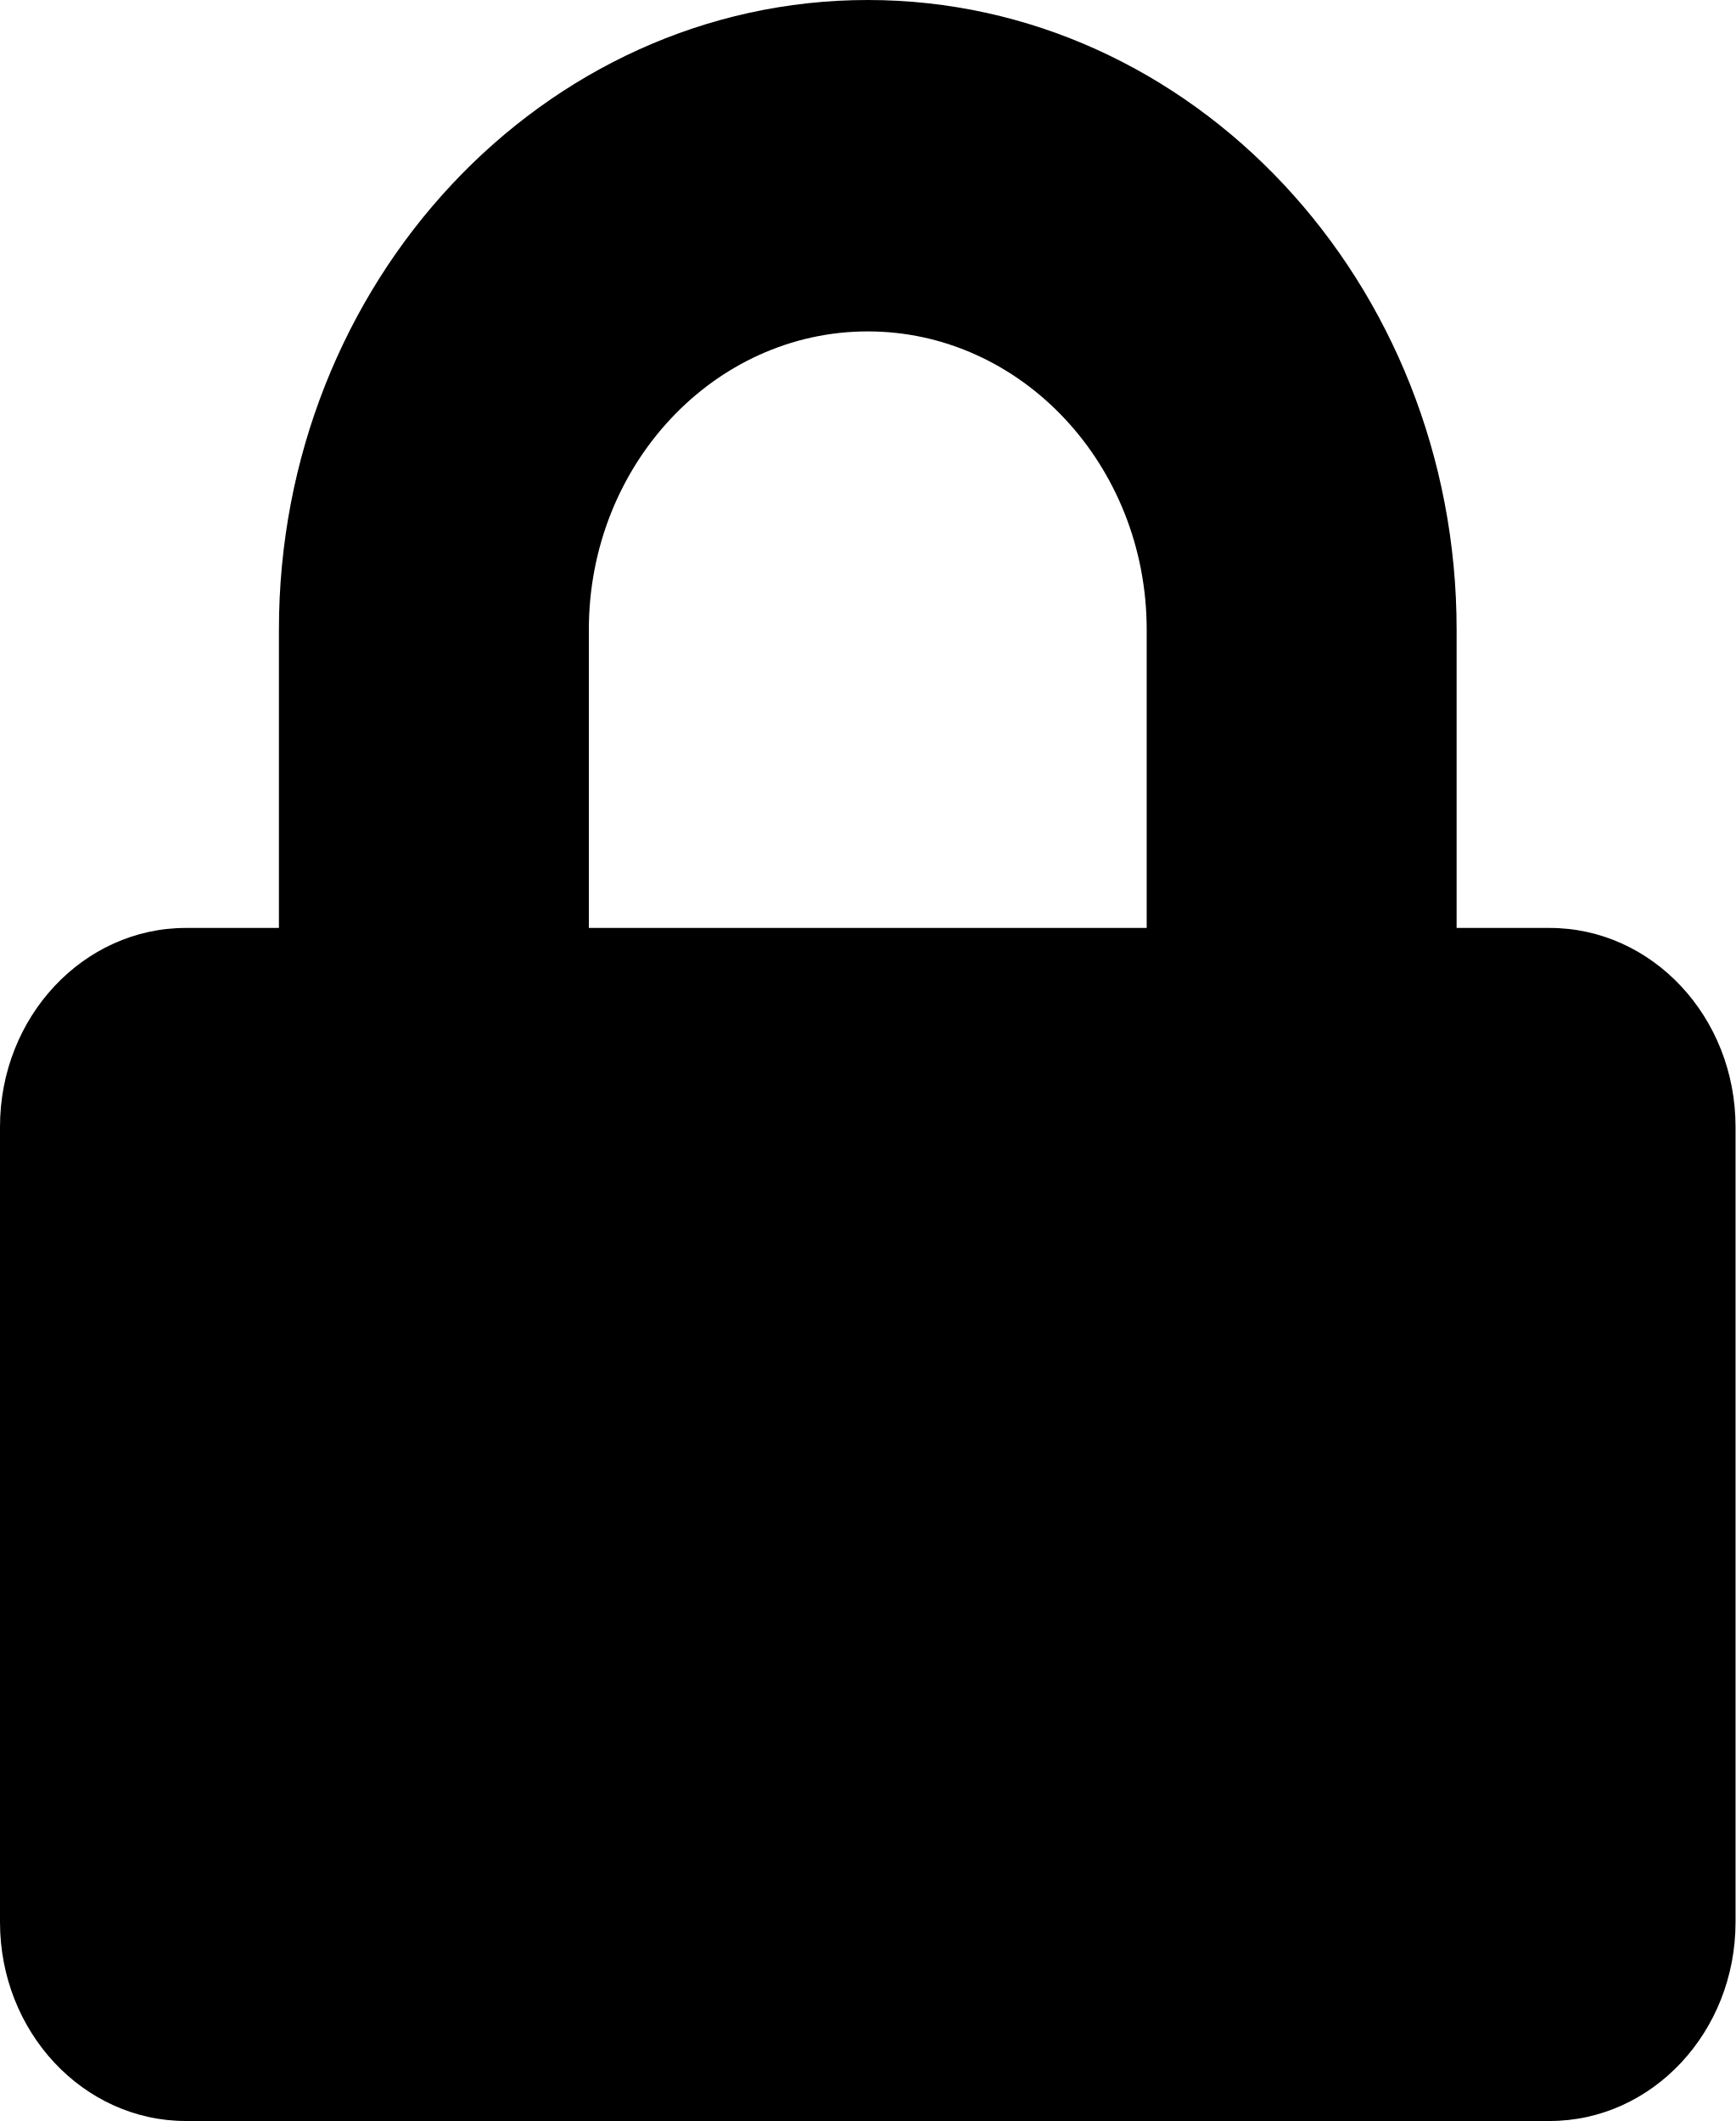
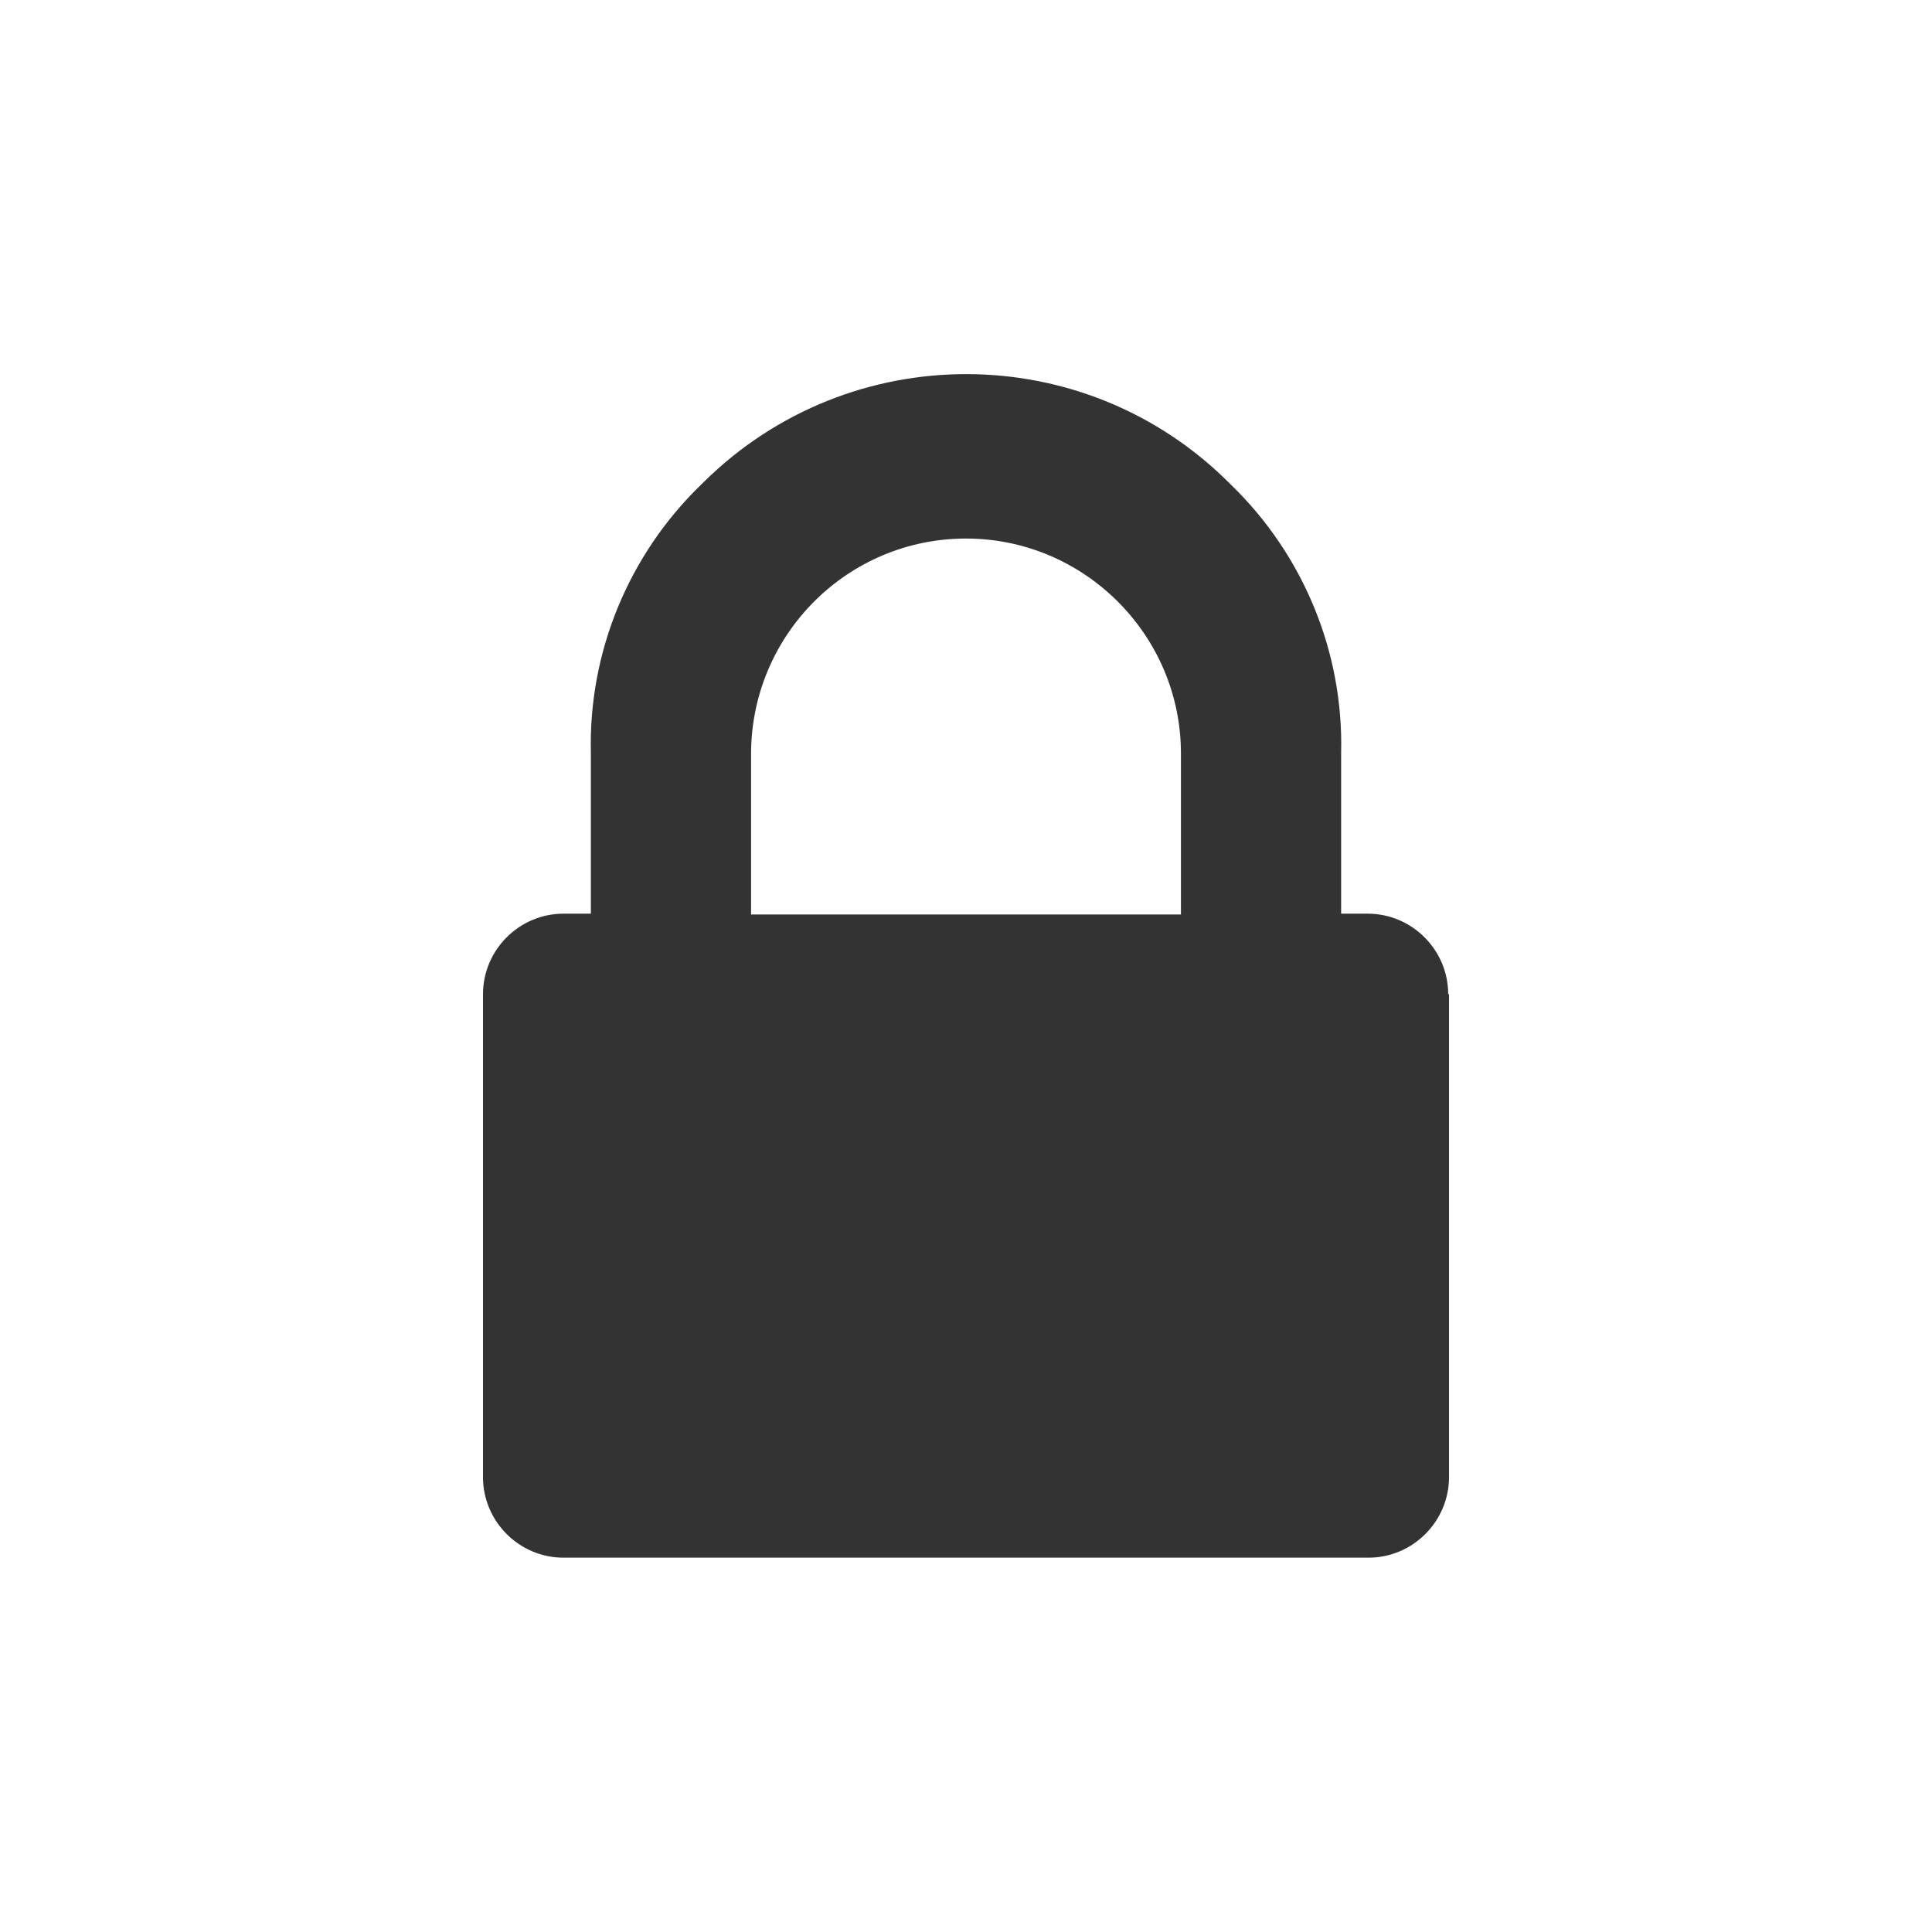
- <svg xmlns="http://www.w3.org/2000/svg" version="1.2" overflow="visible" preserveAspectRatio="none" viewBox="0 0 448 512" width="27" height="33">
-   <path d="M400 224h-24v-72C376 68.2 307.8 0 224 0S72 68.2 72 152v72H48c-26.5 0-48 21.5-48 48v192c0 26.5 21.5 48 48 48h352c26.5 0 48-21.5 48-48V272c0-26.5-21.5-48-48-48zm-104 0H152v-72c0-39.7 32.3-72 72-72s72 32.3 72 72v72z" vector-effect="non-scaling-stroke" fill="currentColor" />
+ <svg xmlns="http://www.w3.org/2000/svg" version="1.2" overflow="visible" preserveAspectRatio="none" viewBox="0 0 24 24" width="32" height="32">
+   <g>
+     <path id="lock" d="M9.33,11.35v-2c0.01-1.47,1.2-2.66,2.67-2.66c1.47,0,2.67,1.2,2.67,2.67v2H9.33V11.35z M17.99,12.35  c0-0.55-0.45-1-1-1h-0.33v-2c0.03-1.25-0.47-2.46-1.37-3.33c-1.8-1.82-4.73-1.83-6.55-0.03C8.73,6,8.72,6.01,8.71,6.02  c-0.9,0.87-1.4,2.08-1.37,3.33v2H7c-0.55,0-1,0.45-1,1v6c0,0.55,0.45,1,1,1h10c0.55,0,1-0.45,1-1v-6l0,0H17.99z" style="fill: rgb(51, 51, 51);" vector-effect="non-scaling-stroke" />
+   </g>
</svg>
